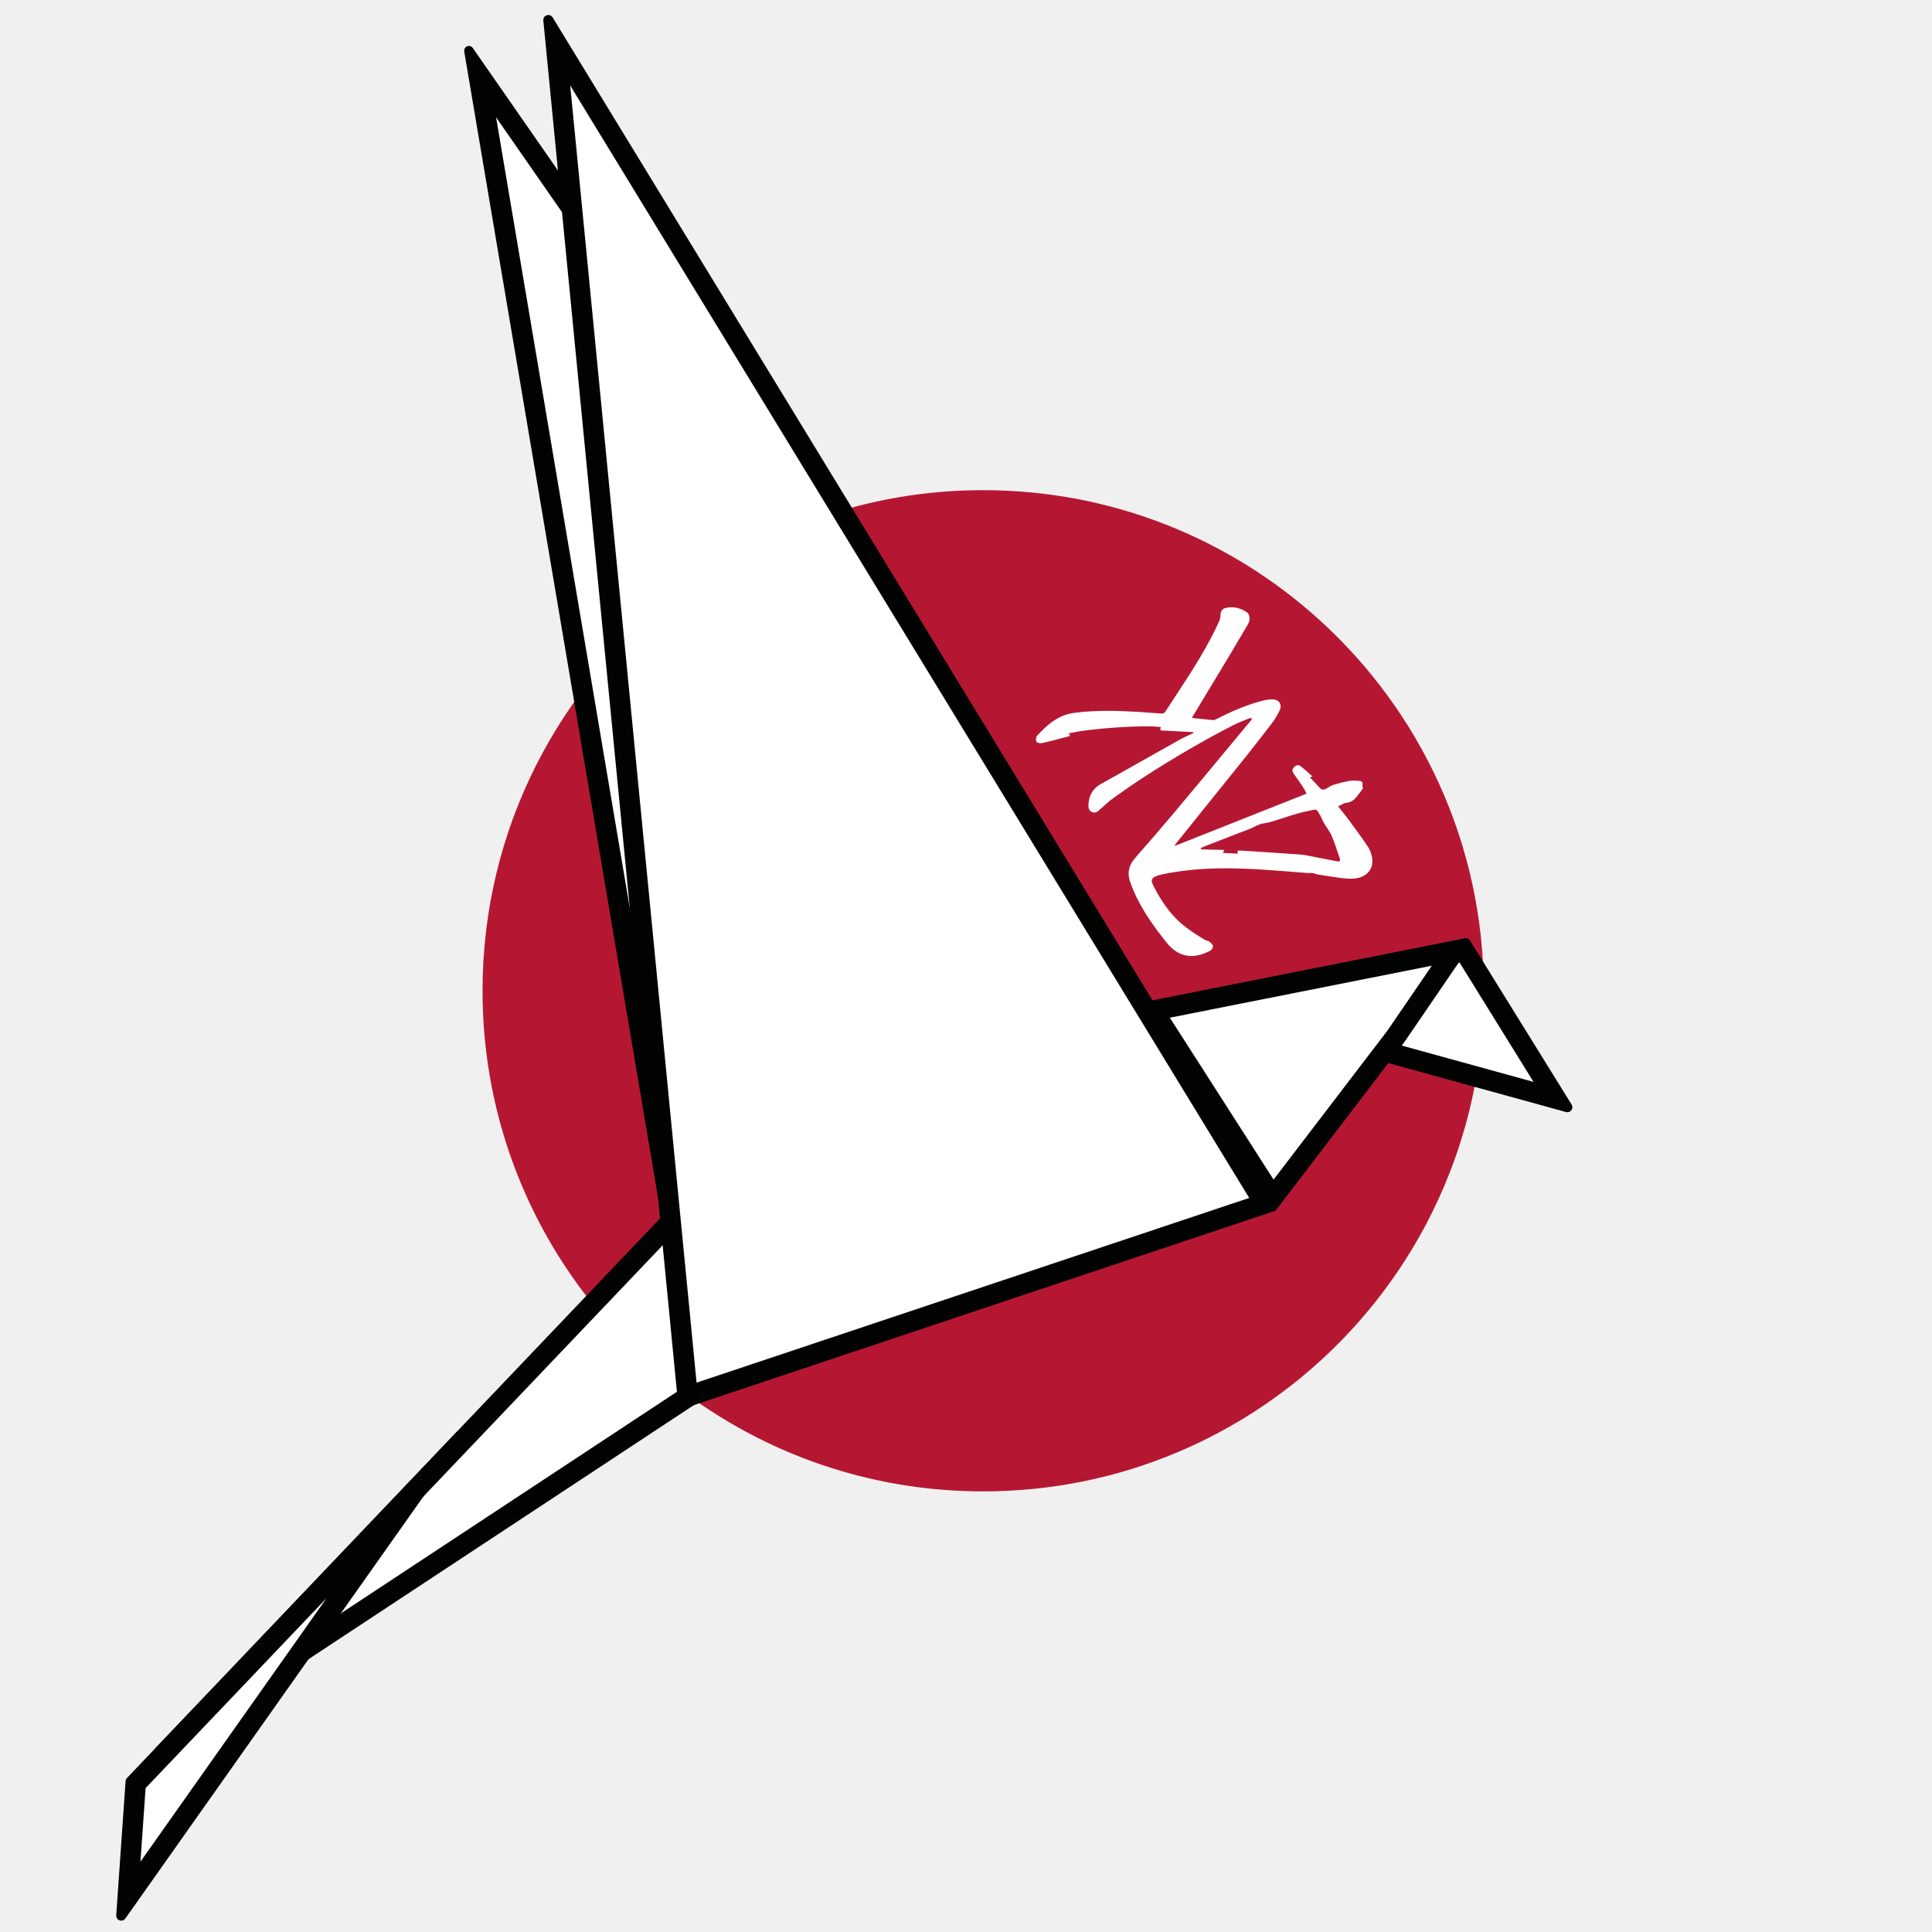
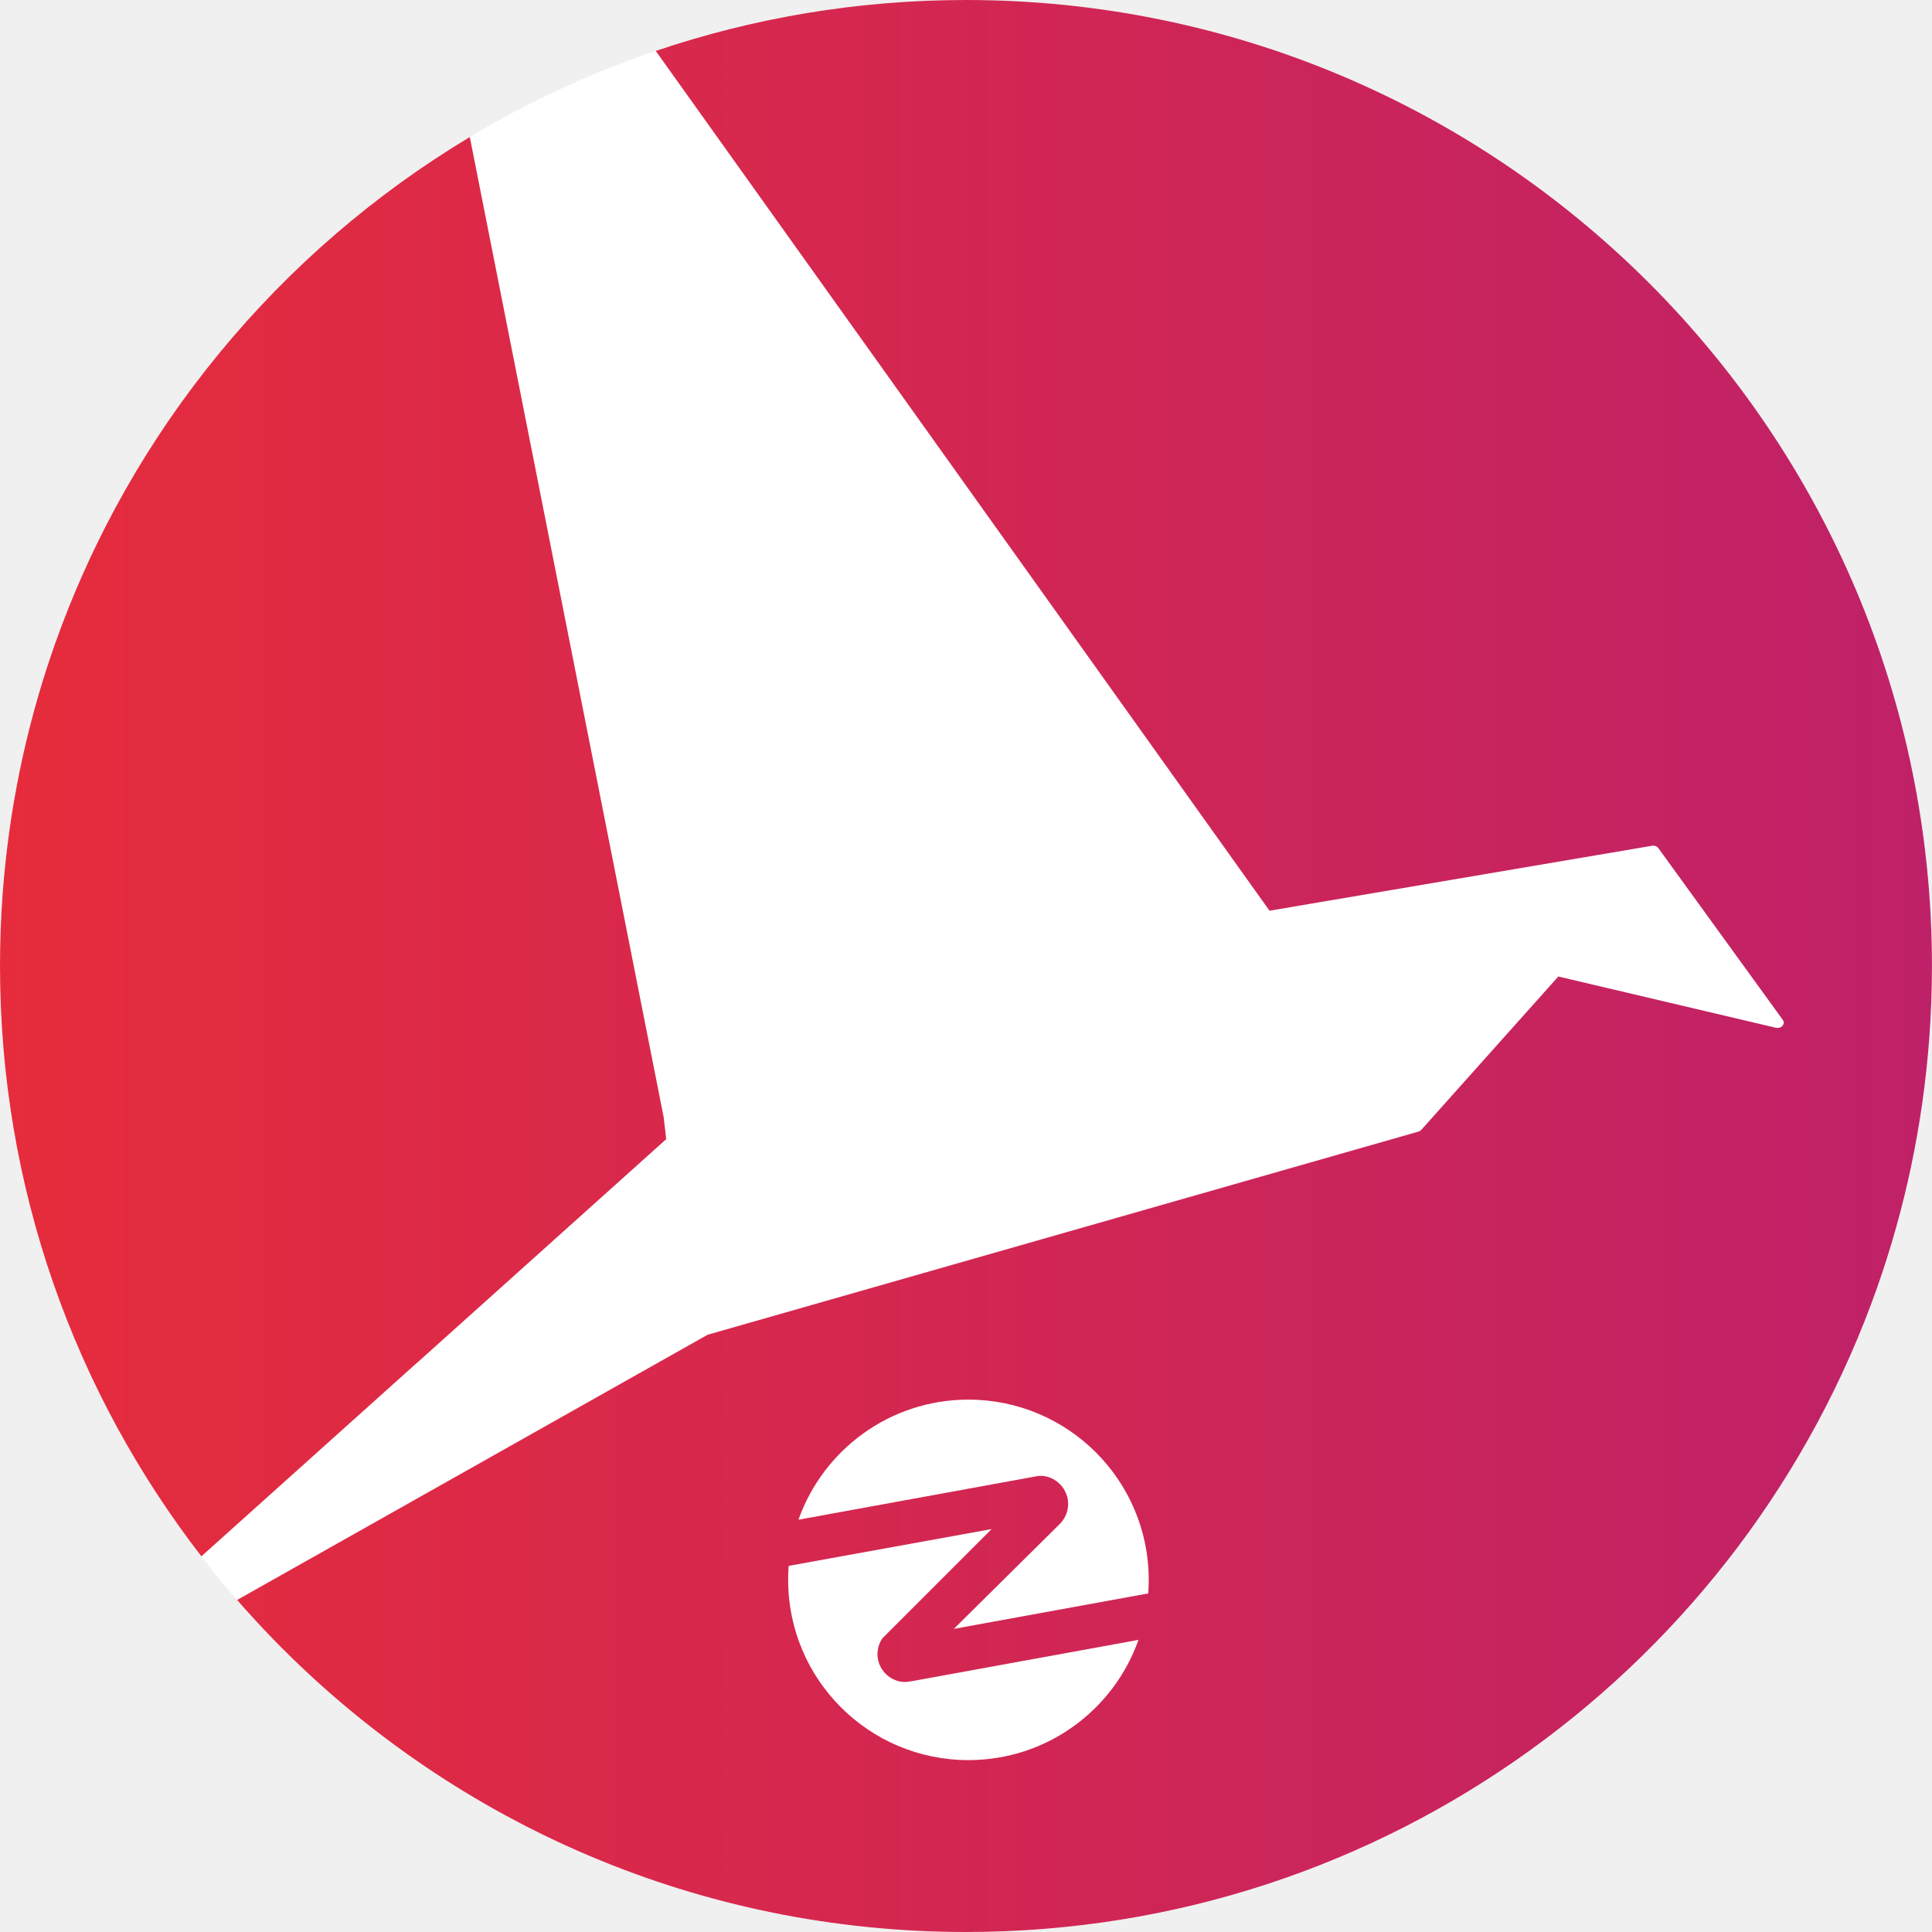
- <svg xmlns="http://www.w3.org/2000/svg" version="1.1" id="Calque_1" x="0px" y="0px" viewBox="0 0 2834.65 2834.65" style="enable-background:new 0 0 2834.65 2834.65;" xml:space="preserve">
-   <path style="fill:#B51733;stroke:#B51733;stroke-width:40;stroke-miterlimit:10;" d="M2156.992,1453.678  c0,52.796-5.729,104.245-16.594,153.772c-12.606,57.493-32.14,112.394-57.675,163.777c-14.77,29.729-31.562,58.286-50.178,85.488  l-0.206,0.297c-2.84,4.161-5.729,8.281-8.668,12.375c-76.333,106.532-181.238,191.211-303.506,242.826  c-85.364,36.036-179.191,55.966-277.682,55.966c-65.22,0-128.393-8.735-188.421-25.106  c-303.184-82.673-526.08-360.008-526.08-689.395c0-230.995,109.611-436.382,279.655-566.987  c120.451-92.522,271.226-147.522,434.846-147.522c184.466,0,352.611,69.901,479.369,184.664  C2066.27,1054.571,2156.992,1243.528,2156.992,1453.678z" />
-   <g>
+ <svg xmlns="http://www.w3.org/2000/svg" id="Calque_2" data-name="Calque 2" viewBox="0 0 336.83 336.84">
+   <defs>
+     <style>
+       .cls-1 {
+         fill: none;
+       }
+ 
+       .cls-2 {
+         clip-path: url(#clippath);
+       }
+ 
+       .cls-3 {
+         fill: #fff;
+       }
+ 
+       .cls-4 {
+         fill: url(#Dégradé_sans_nom_48);
+       }
+     </style>
+     <clipPath id="clippath">
+       <path class="cls-1" d="M72.8,237.51l-37.69,33.83C13.1,242.88,0,207.18,0,168.42c0-4.14,.15-8.25,.44-12.33,.02-.25,.03-.5,.06-.74,1.1-14.39,4.02-28.29,8.52-41.45,.2-.58,.4-1.15,.6-1.72C22.78,75.03,48.61,43.87,81.91,23.89l33.8,170.89,.44,3.83-43.32,38.89s-.01,0-.02,.01ZM168.42,0c-18.92,0-37.12,3.13-54.09,8.88l107.01,149.9,66.68-11.32s0,0,.01,0c.03,0,.06,0,.09-.01,0,0,0,0,0,0,.04,0,.07,0,.11,0,0,0,0,0,0,0s0,0,0,0c0,0,.02,0,.03,0,.04,0,.07,0,.11,0,.03,0,.05,0,.08,.01,.02,0,.04,0,.05,.01,.03,0,.05,.01,.08,.02,.02,0,.04,.01,.05,.02,.02,0,.04,.02,.07,.03,.02,0,.04,.02,.07,.03,.02,0,.03,.02,.04,.02,.03,.02,.05,.03,.08,.05,0,0,.02,.01,.03,.02,.03,.02,.06,.04,.08,.07,0,0,.01,.01,.02,.02,.02,.02,.05,.05,.07,.07,0,.01,.02,.02,.03,.03,0,.01,.02,.02,.02,.03l21.69,29.94c.46,.63-.11,1.4-.9,1.4-.1,0-.19-.01-.3-.03l-37.94-8.94-23.88,26.73c-.14,.16-.32,.26-.52,.32,0,0,0,0-.01,0l-123.91,35.41-82.03,46.24c30.88,35.47,76.36,57.9,127.08,57.9,73.35,0,135.75-46.89,158.85-112.34,4.85-13.74,7.97-28.3,9.09-43.41,.31-4.18,.47-8.41,.47-12.67C336.83,75.41,261.43,0,168.42,0Z" />
+     </clipPath>
+     <linearGradient id="Dégradé_sans_nom_48" data-name="Dégradé sans nom 48" x1="0" y1="168.42" x2="336.83" y2="168.42" gradientUnits="userSpaceOnUse">
+       <stop offset="0" stop-color="#e62c3c" />
+       <stop offset="1" stop-color="#bf2168" />
+     </linearGradient>
+   </defs>
+   <g id="Calque_1-2" data-name="Calque 1">
    <g>
-       <polygon style="fill:#FFFFFF;" points="701.904,108.509 1808.701,1700.932 1025.218,2020.646   " />
-       <path style="fill:#010202;" d="M727.88,172.166l1057.817,1521.952l-748.811,305.565L727.88,172.166 M688.048,67.424    c-3.942,0-7.735,3.367-6.905,8.276l330.905,1957.027c0.611,3.614,3.712,6.071,7.051,6.071c0.86,0,1.736-0.163,2.59-0.511    l801.876-327.22c4.166-1.7,5.63-6.932,2.999-10.717L693.783,70.542C692.275,68.373,690.14,67.424,688.048,67.424L688.048,67.424z" />
-     </g>
-     <g>
-       <polygon style="fill:#FFFFFF;" points="1879.388,1500.79 2147.47,1393.405 2282.875,1611.956   " />
-       <path style="fill:#010202;" d="M2141.353,1412.013l108.621,175.32l-323.674-89.177L2141.353,1412.013 M2150.577,1376.568    c-0.917,0-1.845,0.171-2.739,0.529l-295.051,118.188c-6.555,2.625-6.024,12.075,0.783,13.95l444.078,122.35    c0.693,0.191,1.373,0.28,2.029,0.28c5.468,0,9.348-6.182,6.196-11.27l-149.028-240.538    C2155.468,1377.834,2153.067,1376.568,2150.577,1376.568L2150.577,1376.568z" />
-     </g>
-     <g>
-       <polygon style="fill:#FFFFFF;" points="1691.931,1482.775 2133.891,1395.028 2048.047,1520.584 1867.532,1756.86   " />
-       <path style="fill:#010202;" d="M2100.768,1416.898l-64.879,94.892l-167.276,218.949l-152.184-237.535L2100.768,1416.898     M2150.603,1376.568c-0.495,0-1.005,0.049-1.525,0.152l-470.905,93.494c-5.159,1.024-7.669,6.92-4.832,11.349l187.365,292.446    c1.46,2.279,3.871,3.438,6.29,3.438c2.21,0,4.426-0.968,5.927-2.933l187.164-244.98c0.08-0.104,0.156-0.21,0.23-0.319    l96.376-140.96C2160.168,1383.173,2156.349,1376.568,2150.603,1376.568L2150.603,1376.568z" />
-     </g>
-     <g>
-       <polygon style="fill:#FFFFFF;" points="1121.296,1648.89 1034.769,2032.596 284.889,2527.022   " />
-       <path style="fill:#010202;" d="M1094.724,1698.536l-73.258,324.865l-634.883,418.604L1094.724,1698.536 M1134.73,1616.238    c-1.839,0-3.72,0.704-5.259,2.32l-901.634,946.614c-4.915,5.16-0.478,12.54,5.286,12.54c1.332,0,2.735-0.394,4.11-1.301    l808.359-532.984c1.591-1.049,2.714-2.674,3.133-4.533l93.275-413.63C1143.155,1620.143,1139.058,1616.238,1134.73,1616.238    L1134.73,1616.238z" />
-     </g>
-     <g>
-       <polygon style="fill:#FFFFFF;" points="815.343,61.757 1855.464,1765.896 1008.92,2048.83   " />
-       <path style="fill:#010202;" d="M836.614,125.399l996.235,1632.24l-810.826,270.996L836.614,125.399 M804.633,22    c-3.991,0-7.923,3.187-7.444,8.107l197.73,2029.707c0.379,3.893,3.667,6.662,7.33,6.662c0.772,0,1.562-0.123,2.344-0.385    l864.706-289.004c4.492-1.501,6.423-6.789,3.955-10.832L810.819,25.551C809.315,23.088,806.963,22,804.633,22L804.633,22z" />
-     </g>
-     <g>
-       <polygon style="fill:#FFFFFF;" points="199.014,2617.101 609.693,2185.993 187.392,2783.929   " />
-       <path style="fill:#010202;" d="M479.287,2344.634l-273.204,386.828l7.519-107.928L479.287,2344.634 M675.913,2097.855    c-1.793,0-3.647,0.707-5.242,2.381l-484.413,508.508c-1.184,1.243-1.897,2.86-2.016,4.573l-13.709,196.78    c-0.333,4.783,3.512,7.903,7.444,7.903c2.184,0,4.395-0.963,5.931-3.138l498.121-705.288    C685.966,2104.001,681.202,2097.855,675.913,2097.855L675.913,2097.855z" />
+       <path class="cls-3" d="M336.83,168.42c0,4.27-.16,8.49-.47,12.67-1.13,15.12-4.25,29.68-9.09,43.41-23.1,65.45-85.5,112.34-158.85,112.34C75.4,336.84,0,261.43,0,168.42,0,164.28,.15,160.16,.44,156.09c.02-.25,.03-.5,.06-.74,1.1-14.39,4.02-28.29,8.52-41.45,.2-.58,.4-1.15,.6-1.72C32.77,46.82,95.13,0,168.42,0,261.43,0,336.83,75.41,336.83,168.42Z" />
+       <g class="cls-2">
+         <path class="cls-4" d="M336.83,168.42c0,4.27-.16,8.49-.47,12.67-1.13,15.12-4.25,29.68-9.09,43.41-23.1,65.45-85.5,112.34-158.85,112.34C75.4,336.84,0,261.43,0,168.42,0,164.28,.15,160.16,.44,156.09c.02-.25,.03-.5,.06-.74,1.1-14.39,4.02-28.29,8.52-41.45,.2-.58,.4-1.15,.6-1.72C32.77,46.82,95.13,0,168.42,0,261.43,0,336.83,75.41,336.83,168.42Z" />
+         <g>
+           <path class="cls-3" d="M159.43,293.03l39.06-7.12c-4.31,12.21-15.96,20.96-29.65,20.96-17.36,0-31.43-14.07-31.43-31.43,0-.77,.03-1.54,.08-2.3,0-.05,0-.09,.01-.14h.04l35.35-6.41-19.05,19.05h0c-.15,.22-.29,.46-.4,.71-.86,1.86-.46,4.06,1,5.5,.69,.69,1.58,1.15,2.54,1.33h0c.25,.05,.51,.07,.77,.07,.28,0,.57-.03,.84-.08l.82-.14Z" />
+           <path class="cls-3" d="M200.28,275.45c0,.8-.03,1.59-.09,2.36l-33.89,6.18,18.36-18.18,.19-.19h0c1.1-1.14,1.58-2.74,1.3-4.29-.38-2.02-1.97-3.6-3.99-3.96-.46-.08-.92-.08-1.38,0l-1.19,.22-40.38,7.37c4.32-12.2,15.96-20.94,29.63-20.94,17.36,0,31.44,14.08,31.44,31.43Z" />
+         </g>
+       </g>
    </g>
  </g>
-   <path style="fill:#FFFFFF;" d="M1994.631,1145.737c-4.752-0.391-9.673-0.828-14.316-0.025c-7.966,1.378-15.85,3.435-23.609,5.761  c-3.581,1.073-6.936,3.197-10.101,5.287c-3.936,2.595-7.471,2.391-10.739-1.24c-1.194-1.325-2.36-2.681-3.588-3.973  c-3.344-3.525-6.692-7.046-10.04-10.566c0.954-0.974,0.526-0.537,1.48-1.511l0.323,0.295c0.263,0.239,0.669,0.219,0.905-0.046  c0.051-0.057,0.102-0.114,0.153-0.172c0.236-0.264,0.212-0.67-0.055-0.904c-5.744-5.034-11.271-10.36-17.375-14.914  c-3.287-2.45-7.02-0.414-9.562,2.375c-2.511,2.757-2.165,5.973-0.085,8.957c4.371,6.258,8.904,12.405,13.126,18.757  c2.2,3.309,3.975,6.899,5.654,9.949c0.186,0.337,0.032,0.755-0.325,0.897c-64.228,25.466-128.109,50.8-191.903,76.099  c-0.598,0.237-1.131-0.459-0.747-0.975c0.935-1.258,1.939-2.606,2.991-3.914c33.548-41.712,67.18-83.361,100.633-125.145  c13.284-16.586,26.349-33.353,39.186-50.287c4.096-5.4,7.592-11.377,10.545-17.488c4.623-9.575-0.44-17.073-11.016-16.858  c-3.387,0.07-6.836,0.396-10.127,1.161c-25.169,5.849-48.569,16.27-71.512,27.86c-1.263,0.641-2.699,1.587-3.975,1.472  c-10.452-0.939-20.883-2.076-30.957-3.121c-0.466-0.048-0.717-0.566-0.475-0.966c17.331-28.685,34.505-56.985,51.548-85.361  c10.27-17.107,20.326-34.341,30.497-51.503c3.468-5.855,2.701-14.343-1.75-17.314c-9.624-6.421-20.007-9.126-31.501-6.218  c-4.406,1.111-6.84,4.626-7.081,9.24c-0.18,3.415-0.632,7.061-2.013,10.126c-3.937,8.732-8.233,17.312-12.701,25.786  c-19.717,37.424-43.855,72.107-66.777,107.537c-0.847,1.306-3.432,2.216-5.138,2.12c-10.705-0.592-21.378-1.686-32.076-2.31  c-31.959-1.859-63.882-2.873-95.797,1.278c-23.412,3.046-39.728,17.198-54.674,33.586c-1.693,1.858-2.221,6.512-1.059,8.677  c0.922,1.72,5.488,2.694,8.025,2.135c12.827-2.841,25.527-6.253,38.243-9.567c1.009-0.265,1.97-0.714,2.922-1.197  c-0.251-1.181-0.221-1.043-0.472-2.225c-0.241-0.012-0.485-0.023-0.734-0.036c-0.734-0.035-0.848-1.079-0.136-1.258  c28.636-7.201,109.63-12.61,134.516-9.302c0.759,0.101,0.729,1.205-0.033,1.271c-0.104,0.009-0.209,0.018-0.313,0.027  c0.039,2.282,0.023,1.376,0.062,3.658c15.801,0.83,31.601,1.66,47.398,2.491c0.301,0.016,0.55,0.24,0.597,0.539l0.075,0.475  c0.044,0.281-0.102,0.558-0.359,0.679c-6.101,2.887-12.353,5.505-18.25,8.762c-17.164,9.473-34.167,19.232-51.252,28.844  c-21.816,12.272-43.607,24.587-65.497,36.727c-11.902,6.597-17.632,16.765-18.386,30.082c-0.263,4.636,0.457,9.054,5.098,11.193  c4.729,2.178,8.197-0.58,11.652-3.684c6.713-6.033,13.348-12.254,20.661-17.489c15.316-10.958,30.831-21.674,46.66-31.871  c41.812-26.933,84.719-52.036,128.997-74.715c8.058-4.124,16.674-7.169,25.099-10.578c0.852,1.095,0.77,0.99,1.622,2.086  c-0.487,0.658-0.98,1.309-1.5,1.938c-36.498,43.909-72.879,87.916-109.564,131.664c-19.781,23.594-39.915,46.903-60.235,70.037  c-9.12,10.384-11.998,21.613-7.45,34.642c1.763,5.054,3.666,10.079,5.812,14.981c11.903,27.183,29.139,51.019,47.422,74.076  c18.709,23.595,41.016,24.595,64.343,12.373c2.104-1.099,4.406-4.691,4.104-6.763c-0.359-2.446-3.177-4.836-5.433-6.608  c-1.684-1.331-4.346-1.339-6.259-2.469c-18.642-10.989-36.507-22.921-50.436-39.957c-10.662-13.043-19.451-27.189-26.638-42.364  c-2.229-4.711-1.046-8.259,3.677-10.494c3.333-1.576,6.993-2.63,10.619-3.384c26.925-5.611,54.18-8.244,81.66-8.761  c43.442-0.827,86.629,3.307,129.858,6.653c2.899,0.226,5.826,0.114,8.741,0.138c0.63,0.099,1.251,0.195,1.881,0.294  c1.638,0.527,3.219,1.426,4.899,1.69c12.991,2.024,25.969,4.239,39.02,5.775c6.219,0.733,12.73,0.964,18.87-0.038  c17.058-2.79,26.072-15.568,22.658-31.828c-1.047-4.992-2.92-10.169-5.745-14.362c-8.983-13.303-18.497-26.255-28.004-39.201  c-4.797-6.526-9.978-12.769-15.324-19.533c-0.256-0.324-0.14-0.801,0.233-0.977c4.204-1.983,7.727-4.536,11.438-4.843  c8.935-0.734,13.554-6.597,18.195-12.878c2.011-2.675,4.192-5.246,5.926-8.094c0.44-0.723-0.375-2.211-0.69-3.399  c-0.028-0.106-0.024-0.215,0.004-0.322C1999.86,1149.359,1999.315,1146.124,1994.631,1145.737z M1953.787,1226.13  c4.696,11.071,8.293,22.618,12.115,34.045c1.135,3.382-0.979,4.187-4.01,3.588c-10.447-2.06-20.893-4.127-31.361-6.088  c-7.558-1.416-15.099-3.3-22.738-3.879c-29.168-2.198-58.364-3.974-87.56-5.833c-2.551-0.162-5.693-0.414-4.219,3.639  c0.158,0.434-0.172,0.892-0.633,0.869c-7.118-0.361-13.555-0.683-20.385-1.03c-0.495-0.025-0.778-0.579-0.504-0.991  c0.46-0.693,0.935-1.409,1.633-2.46c0.279-0.419-0.02-0.982-0.522-0.994c-11.63-0.272-22.514-0.527-33.338-0.781  c-0.216-1.116-0.177-0.914-0.394-2.03c3.595-1.559,7.177-3.147,10.826-4.559c20.609-7.966,41.277-15.791,61.858-23.824  c4.479-1.745,8.607-4.385,13.075-6.144c2.883-1.13,6.101-1.38,9.159-2.067c3.428-0.77,6.909-1.385,10.261-2.42  c12.249-3.792,24.384-7.963,36.695-11.534c7.82-2.267,15.894-3.625,23.809-5.568c5.398-1.324,6.303,3.516,8.173,6.196  c2.8,3.999,4.272,8.888,6.735,13.154C1946.107,1213.743,1950.969,1219.488,1953.787,1226.13z" />
-   <g>
- </g>
-   <g>
- </g>
-   <g>
- </g>
-   <g>
- </g>
-   <g>
- </g>
-   <g>
- </g>
</svg>
